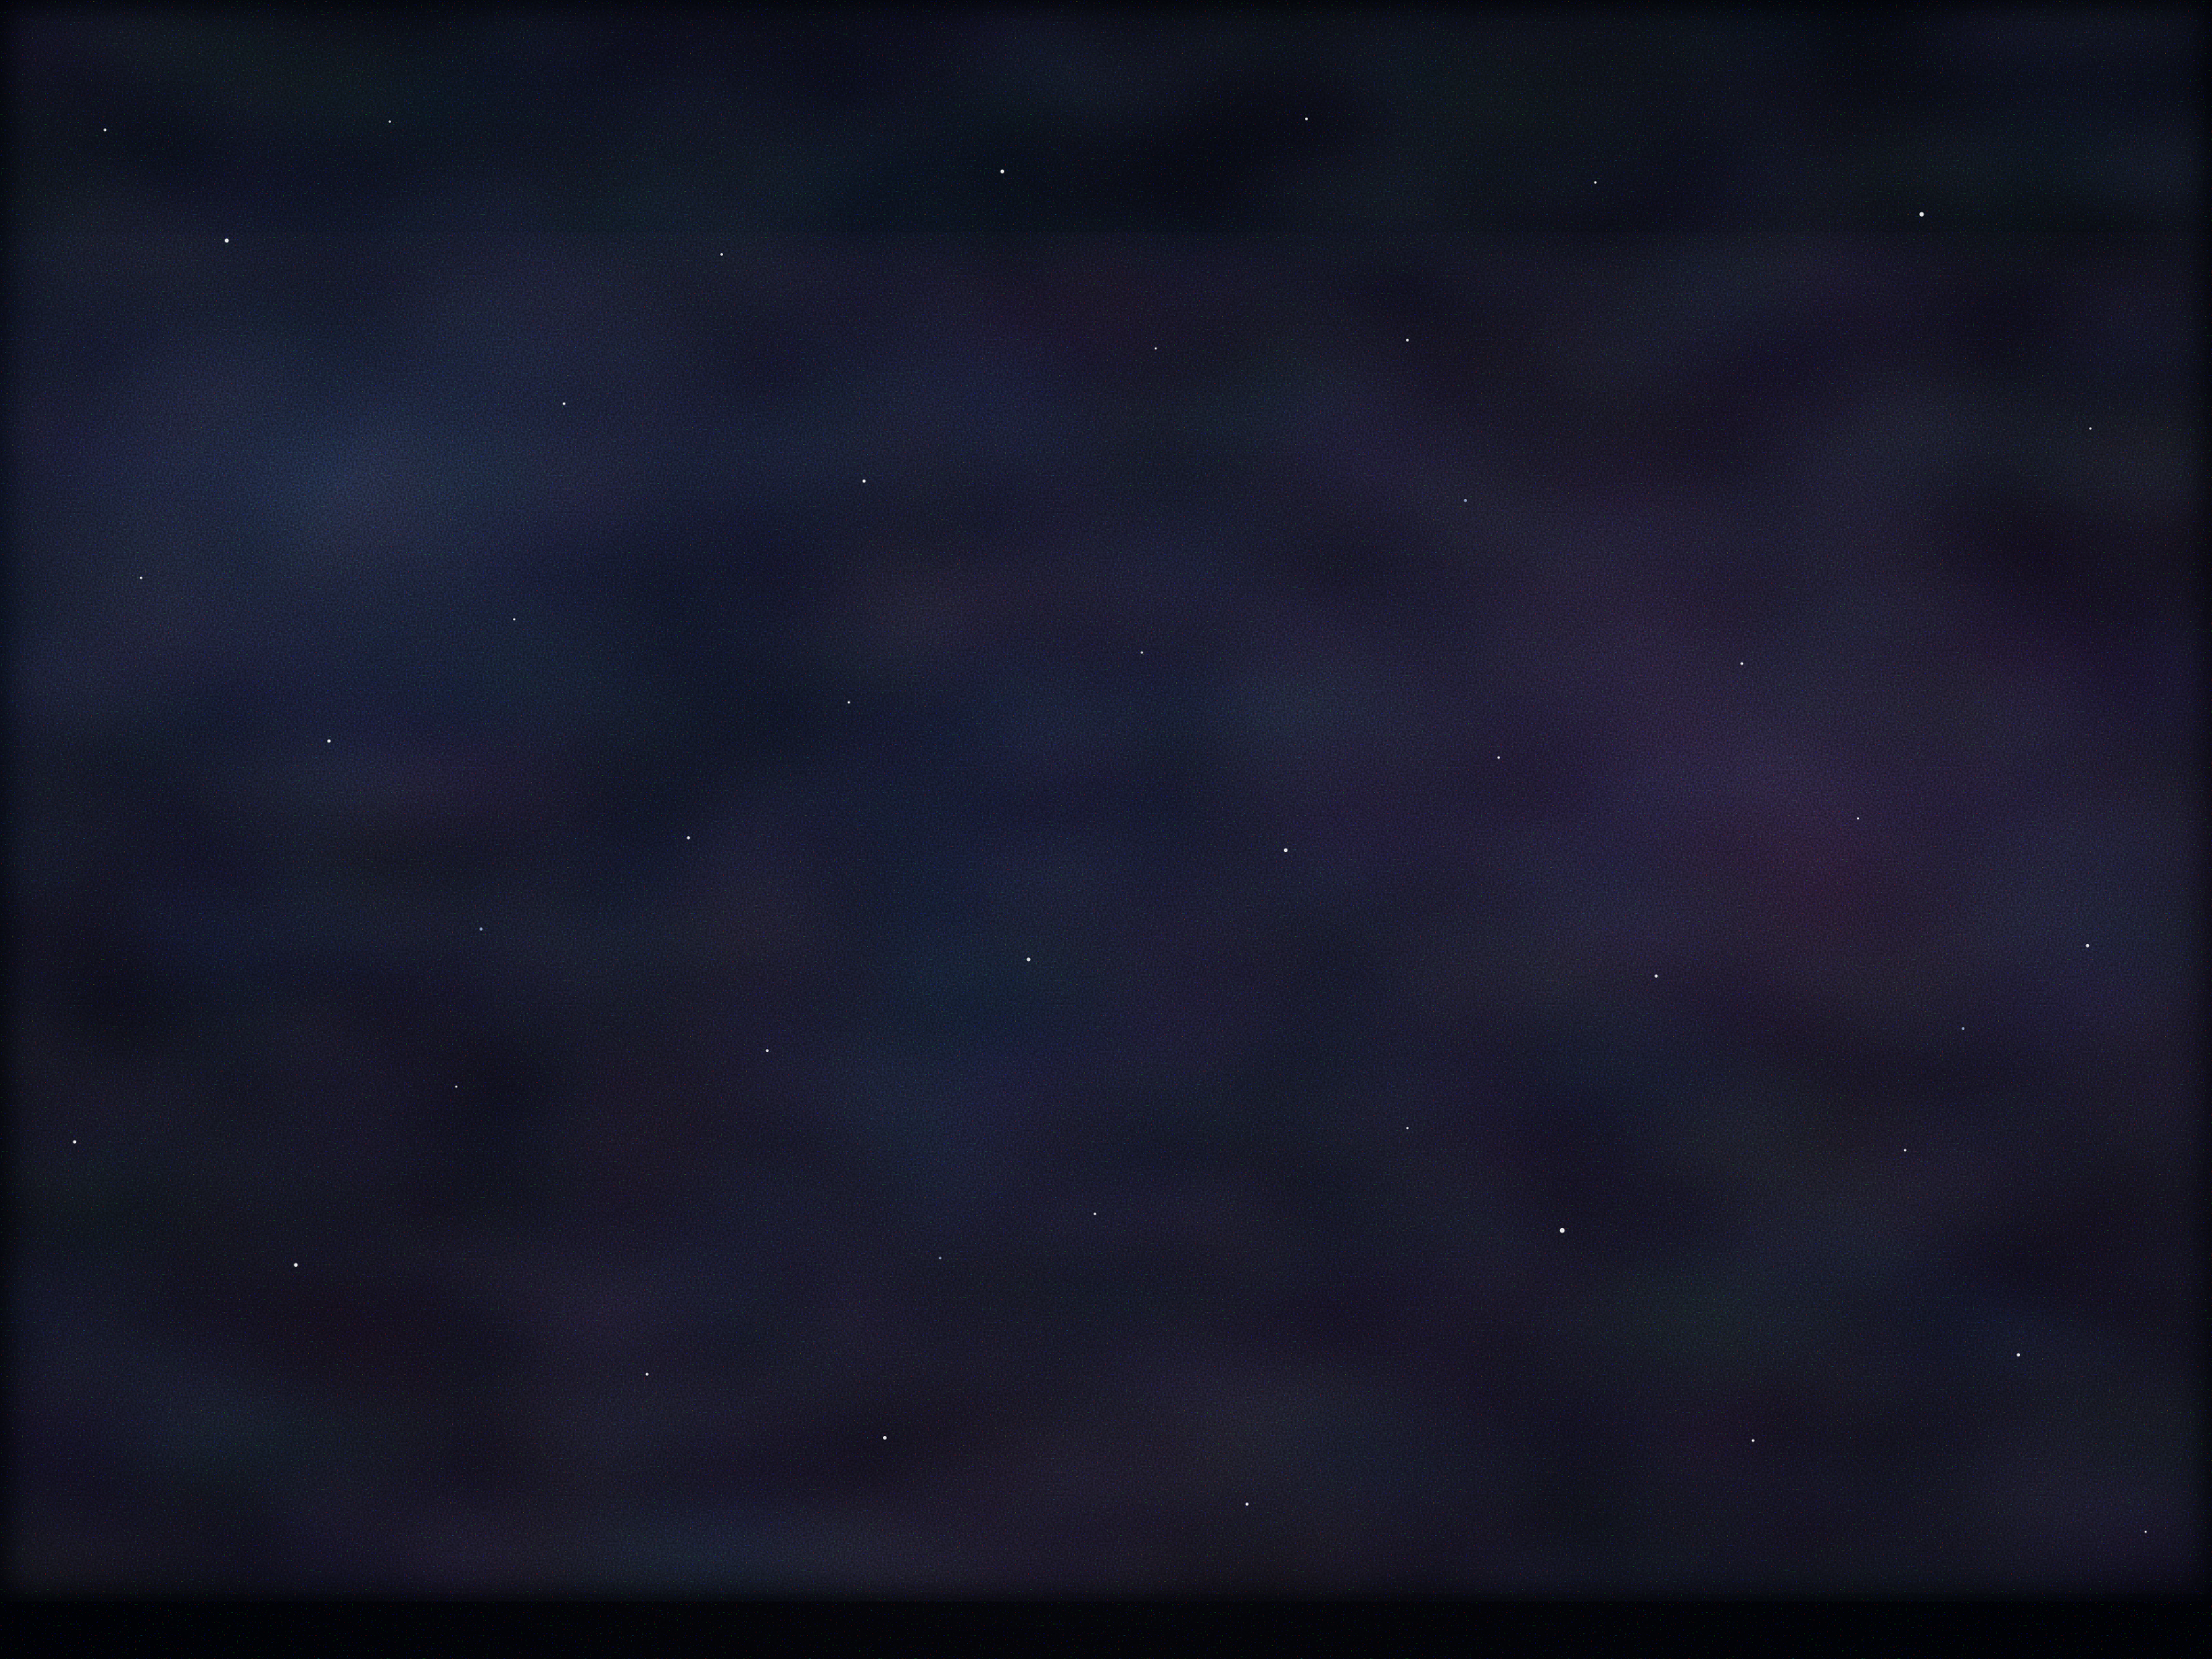
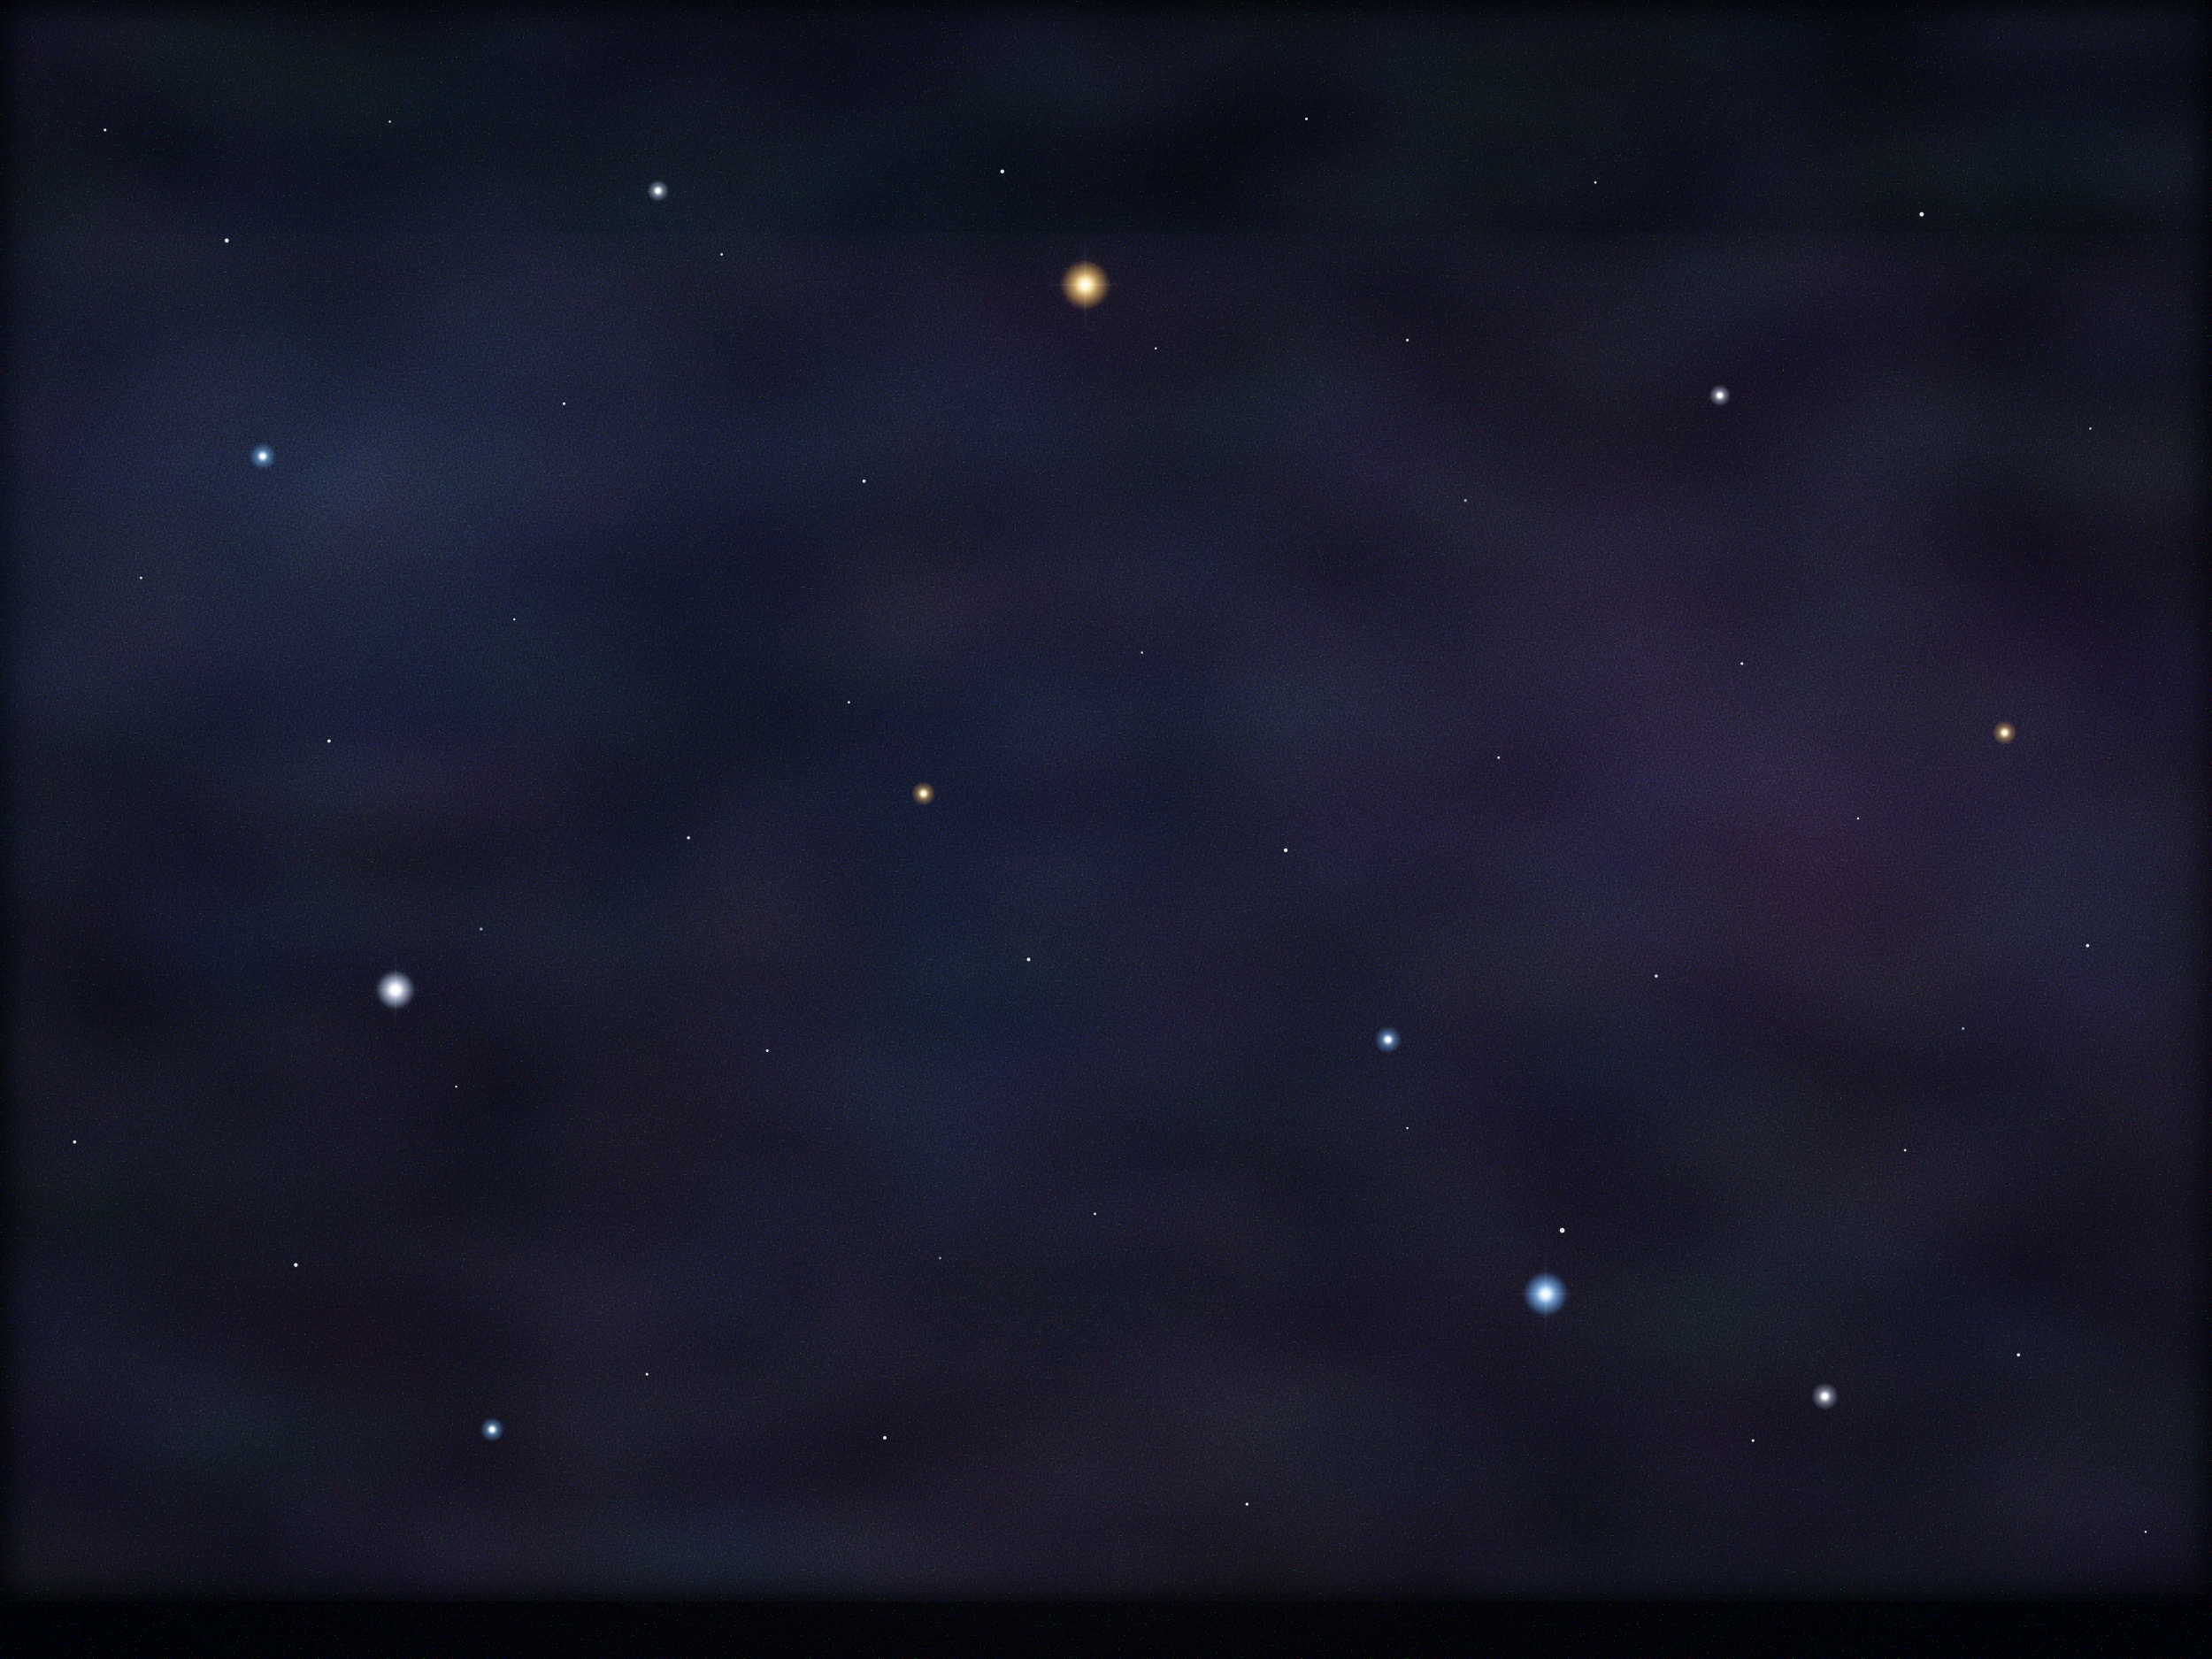
<svg xmlns="http://www.w3.org/2000/svg" width="1600" height="1200" viewBox="0 0 1600 1200">
  <defs>
    <radialGradient id="base">
      <stop stop-color="#0c1730" />
      <stop offset=".48" stop-color="#050a17" />
      <stop offset="1" stop-color="#010309" />
    </radialGradient>
    <radialGradient id="blue">
      <stop stop-color="#527fc7" stop-opacity=".38" />
      <stop offset=".38" stop-color="#24477f" stop-opacity=".24" />
      <stop offset=".76" stop-color="#122750" stop-opacity=".10" />
      <stop offset="1" stop-color="#0a1530" stop-opacity="0" />
    </radialGradient>
    <radialGradient id="violet">
      <stop stop-color="#9155a5" stop-opacity=".32" />
      <stop offset=".40" stop-color="#5b376d" stop-opacity=".20" />
      <stop offset=".76" stop-color="#322044" stop-opacity=".08" />
      <stop offset="1" stop-color="#21152e" stop-opacity="0" />
    </radialGradient>
    <radialGradient id="dust">
      <stop stop-color="#815466" stop-opacity=".13" />
      <stop offset=".55" stop-color="#483342" stop-opacity=".07" />
      <stop offset="1" stop-color="#2d202b" stop-opacity="0" />
    </radialGradient>
+     <radialGradient id="starWhite">
+       <stop offset="0" stop-color="#fff" />
+       <stop offset=".18" stop-color="#fff" stop-opacity=".96" />
+       <stop offset=".45" stop-color="#dceaff" stop-opacity=".45" />
+       <stop offset="1" stop-color="#b8d6ff" stop-opacity="0" />
+     </radialGradient>
+     <radialGradient id="starBlue">
+       <stop offset="0" stop-color="#fff" />
+       <stop offset=".16" stop-color="#eaf5ff" />
+       <stop offset=".43" stop-color="#8bc8ff" stop-opacity=".48" />
+       <stop offset="1" stop-color="#5aa8ff" stop-opacity="0" />
+     </radialGradient>
+     <radialGradient id="starWarm">
+       <stop offset="0" stop-color="#fffdf2" />
+       <stop offset=".17" stop-color="#fff4c8" />
+       <stop offset=".45" stop-color="#ffd17b" stop-opacity=".45" />
+       <stop offset="1" stop-color="#e69a48" stop-opacity="0" />
+     </radialGradient>
+     <linearGradient id="rayH">
+       <stop stop-color="#fff" stop-opacity="0" />
+       <stop offset=".43" stop-color="#fff" stop-opacity=".10" />
+       <stop offset=".5" stop-color="#fff" stop-opacity=".78" />
+       <stop offset=".57" stop-color="#fff" stop-opacity=".10" />
+       <stop offset="1" stop-color="#fff" stop-opacity="0" />
+     </linearGradient>
+     <linearGradient id="rayV" x1="0" y1="0" x2="0" y2="1">
+       <stop stop-color="#fff" stop-opacity="0" />
+       <stop offset=".43" stop-color="#fff" stop-opacity=".10" />
+       <stop offset=".5" stop-color="#fff" stop-opacity=".72" />
+       <stop offset=".57" stop-color="#fff" stop-opacity=".10" />
+       <stop offset="1" stop-color="#fff" stop-opacity="0" />
+     </linearGradient>
    <filter id="cloud">
      <feTurbulence type="fractalNoise" baseFrequency=".005 .011" numOctaves="5" seed="17" />
      <feColorMatrix values=".25 0 0 0 .04  0 .34 0 0 .06  0 0 .72 0 .14  0 0 0 .55 0" />
      <feGaussianBlur stdDeviation="15" />
    </filter>
    <filter id="cloud2">
      <feTurbulence type="fractalNoise" baseFrequency=".008" numOctaves="4" seed="31" />
      <feColorMatrix values=".54 0 0 0 .10  0 .23 0 0 .03  0 0 .66 0 .16  0 0 0 .34 0" />
      <feGaussianBlur stdDeviation="21" />
    </filter>
    <filter id="stars">
      <feTurbulence type="fractalNoise" baseFrequency=".72" numOctaves="1" seed="9" />
      <feColorMatrix values="3.6 0 0 0 -2.55  0 3.6 0 0 -2.55  0 0 3.8 0 -2.6  0 0 0 1 0" />
+     </filter>
+     <filter id="softGlow" x="-100%" y="-100%" width="300%" height="300%">
+       <feGaussianBlur stdDeviation="2.4" result="b" />
+       <feMerge>
+         <feMergeNode in="b" />
+         <feMergeNode in="SourceGraphic" />
+       </feMerge>
    </filter>
  </defs>
  <rect width="1600" height="1200" fill="url(#base)" />
  <ellipse cx="250" cy="350" rx="650" ry="420" fill="url(#blue)" transform="rotate(-20 250 350)" />
  <ellipse cx="1280" cy="570" rx="700" ry="450" fill="url(#violet)" transform="rotate(20 1280 570)" />
  <ellipse cx="760" cy="1040" rx="800" ry="300" fill="url(#dust)" />
  <rect x="-100" y="80" width="1800" height="980" filter="url(#cloud)" opacity=".62" />
  <rect x="-100" y="250" width="1800" height="820" filter="url(#cloud2)" opacity=".45" />
  <rect width="1600" height="1200" filter="url(#stars)" opacity=".68" />
  <g fill="#fff" opacity=".88">
    <circle cx="76" cy="94" r="1" />
    <circle cx="164" cy="174" r="1.5" />
    <circle cx="282" cy="88" r=".8" />
    <circle cx="408" cy="292" r="1" />
    <circle cx="522" cy="184" r=".9" />
    <circle cx="625" cy="348" r="1.2" />
    <circle cx="725" cy="124" r="1.4" />
    <circle cx="836" cy="252" r=".8" />
    <circle cx="945" cy="86" r="1" />
    <circle cx="1018" cy="246" r="1" />
    <circle cx="1154" cy="132" r=".9" />
    <circle cx="1260" cy="480" r="1" />
    <circle cx="1390" cy="155" r="1.6" />
    <circle cx="1512" cy="310" r=".8" />
    <circle cx="102" cy="418" r=".9" />
    <circle cx="238" cy="536" r="1.2" />
    <circle cx="372" cy="448" r=".8" />
    <circle cx="498" cy="606" r="1.1" />
    <circle cx="614" cy="508" r=".9" />
    <circle cx="744" cy="694" r="1.3" />
    <circle cx="826" cy="472" r=".8" />
    <circle cx="930" cy="615" r="1.4" />
    <circle cx="1084" cy="548" r=".9" />
    <circle cx="1198" cy="706" r="1.1" />
    <circle cx="1344" cy="592" r=".8" />
    <circle cx="1510" cy="684" r="1.2" />
    <circle cx="54" cy="826" r="1.2" />
    <circle cx="214" cy="915" r="1.4" />
    <circle cx="330" cy="786" r=".8" />
    <circle cx="468" cy="994" r="1" />
    <circle cx="555" cy="760" r="1" />
    <circle cx="640" cy="1040" r="1.3" />
    <circle cx="792" cy="878" r=".9" />
    <circle cx="902" cy="1088" r="1.1" />
    <circle cx="1018" cy="816" r=".8" />
    <circle cx="1130" cy="890" r="1.8" />
    <circle cx="1268" cy="1042" r="1" />
    <circle cx="1378" cy="832" r=".9" />
    <circle cx="1460" cy="980" r="1.2" />
    <circle cx="1552" cy="1108" r=".8" />
  </g>
  <g fill="#bcd7ff" opacity=".72">
    <circle cx="348" cy="672" r="1.1" />
    <circle cx="680" cy="910" r=".9" />
    <circle cx="1060" cy="362" r="1.1" />
    <circle cx="1420" cy="744" r="1" />
  </g>
+   <g>
+     <circle cx="190" cy="330" r="10" fill="url(#starBlue)" />
+     <circle cx="190" cy="330" r="1.7" fill="#f8fdff" />
+     <circle cx="476" cy="138" r="8" fill="url(#starWhite)" />
+     <circle cx="476" cy="138" r="1.5" fill="#fff" />
+     <circle cx="668" cy="574" r="9" fill="url(#starWarm)" />
+     <circle cx="668" cy="574" r="1.6" fill="#fff9e5" />
+     <circle cx="1004" cy="752" r="10" fill="url(#starBlue)" />
+     <circle cx="1004" cy="752" r="1.7" fill="#fff" />
+     <circle cx="1244" cy="286" r="8" fill="url(#starWhite)" />
+     <circle cx="1244" cy="286" r="1.5" fill="#fff" />
+     <circle cx="1450" cy="530" r="9" fill="url(#starWarm)" />
+     <circle cx="1450" cy="530" r="1.6" fill="#fff9e8" />
+     <circle cx="356" cy="1034" r="9" fill="url(#starBlue)" />
+     <circle cx="356" cy="1034" r="1.6" fill="#fff" />
+     <circle cx="1320" cy="1010" r="10" fill="url(#starWhite)" />
+     <circle cx="1320" cy="1010" r="1.7" fill="#fff" />
+   </g>
+   <g filter="url(#softGlow)">
+     <g transform="translate(785 206)">
+       <circle r="18" fill="url(#starWarm)" />
+       <rect x="-28" y="-.65" width="56" height="1.3" fill="url(#rayH)" />
+       <rect x="-.65" y="-34" width="1.3" height="68" fill="url(#rayV)" />
+       <circle r="2.2" fill="#fffdf1" />
+     </g>
+     <g transform="translate(1118 936)">
+       <circle r="16" fill="url(#starBlue)" />
+       <rect x="-25" y="-.55" width="50" height="1.1" fill="url(#rayH)" />
+       <rect x="-.55" y="-29" width="1.1" height="58" fill="url(#rayV)" />
+       <circle r="2" fill="#f5fbff" />
+     </g>
+     <g transform="translate(286 716)">
+       <circle r="14" fill="url(#starWhite)" />
+       <rect x="-21" y="-.5" width="42" height="1" fill="url(#rayH)" />
+       <rect x="-.5" y="-25" width="1" height="50" fill="url(#rayV)" />
+       <circle r="1.9" fill="#fff" />
+     </g>
+   </g>
</svg>
